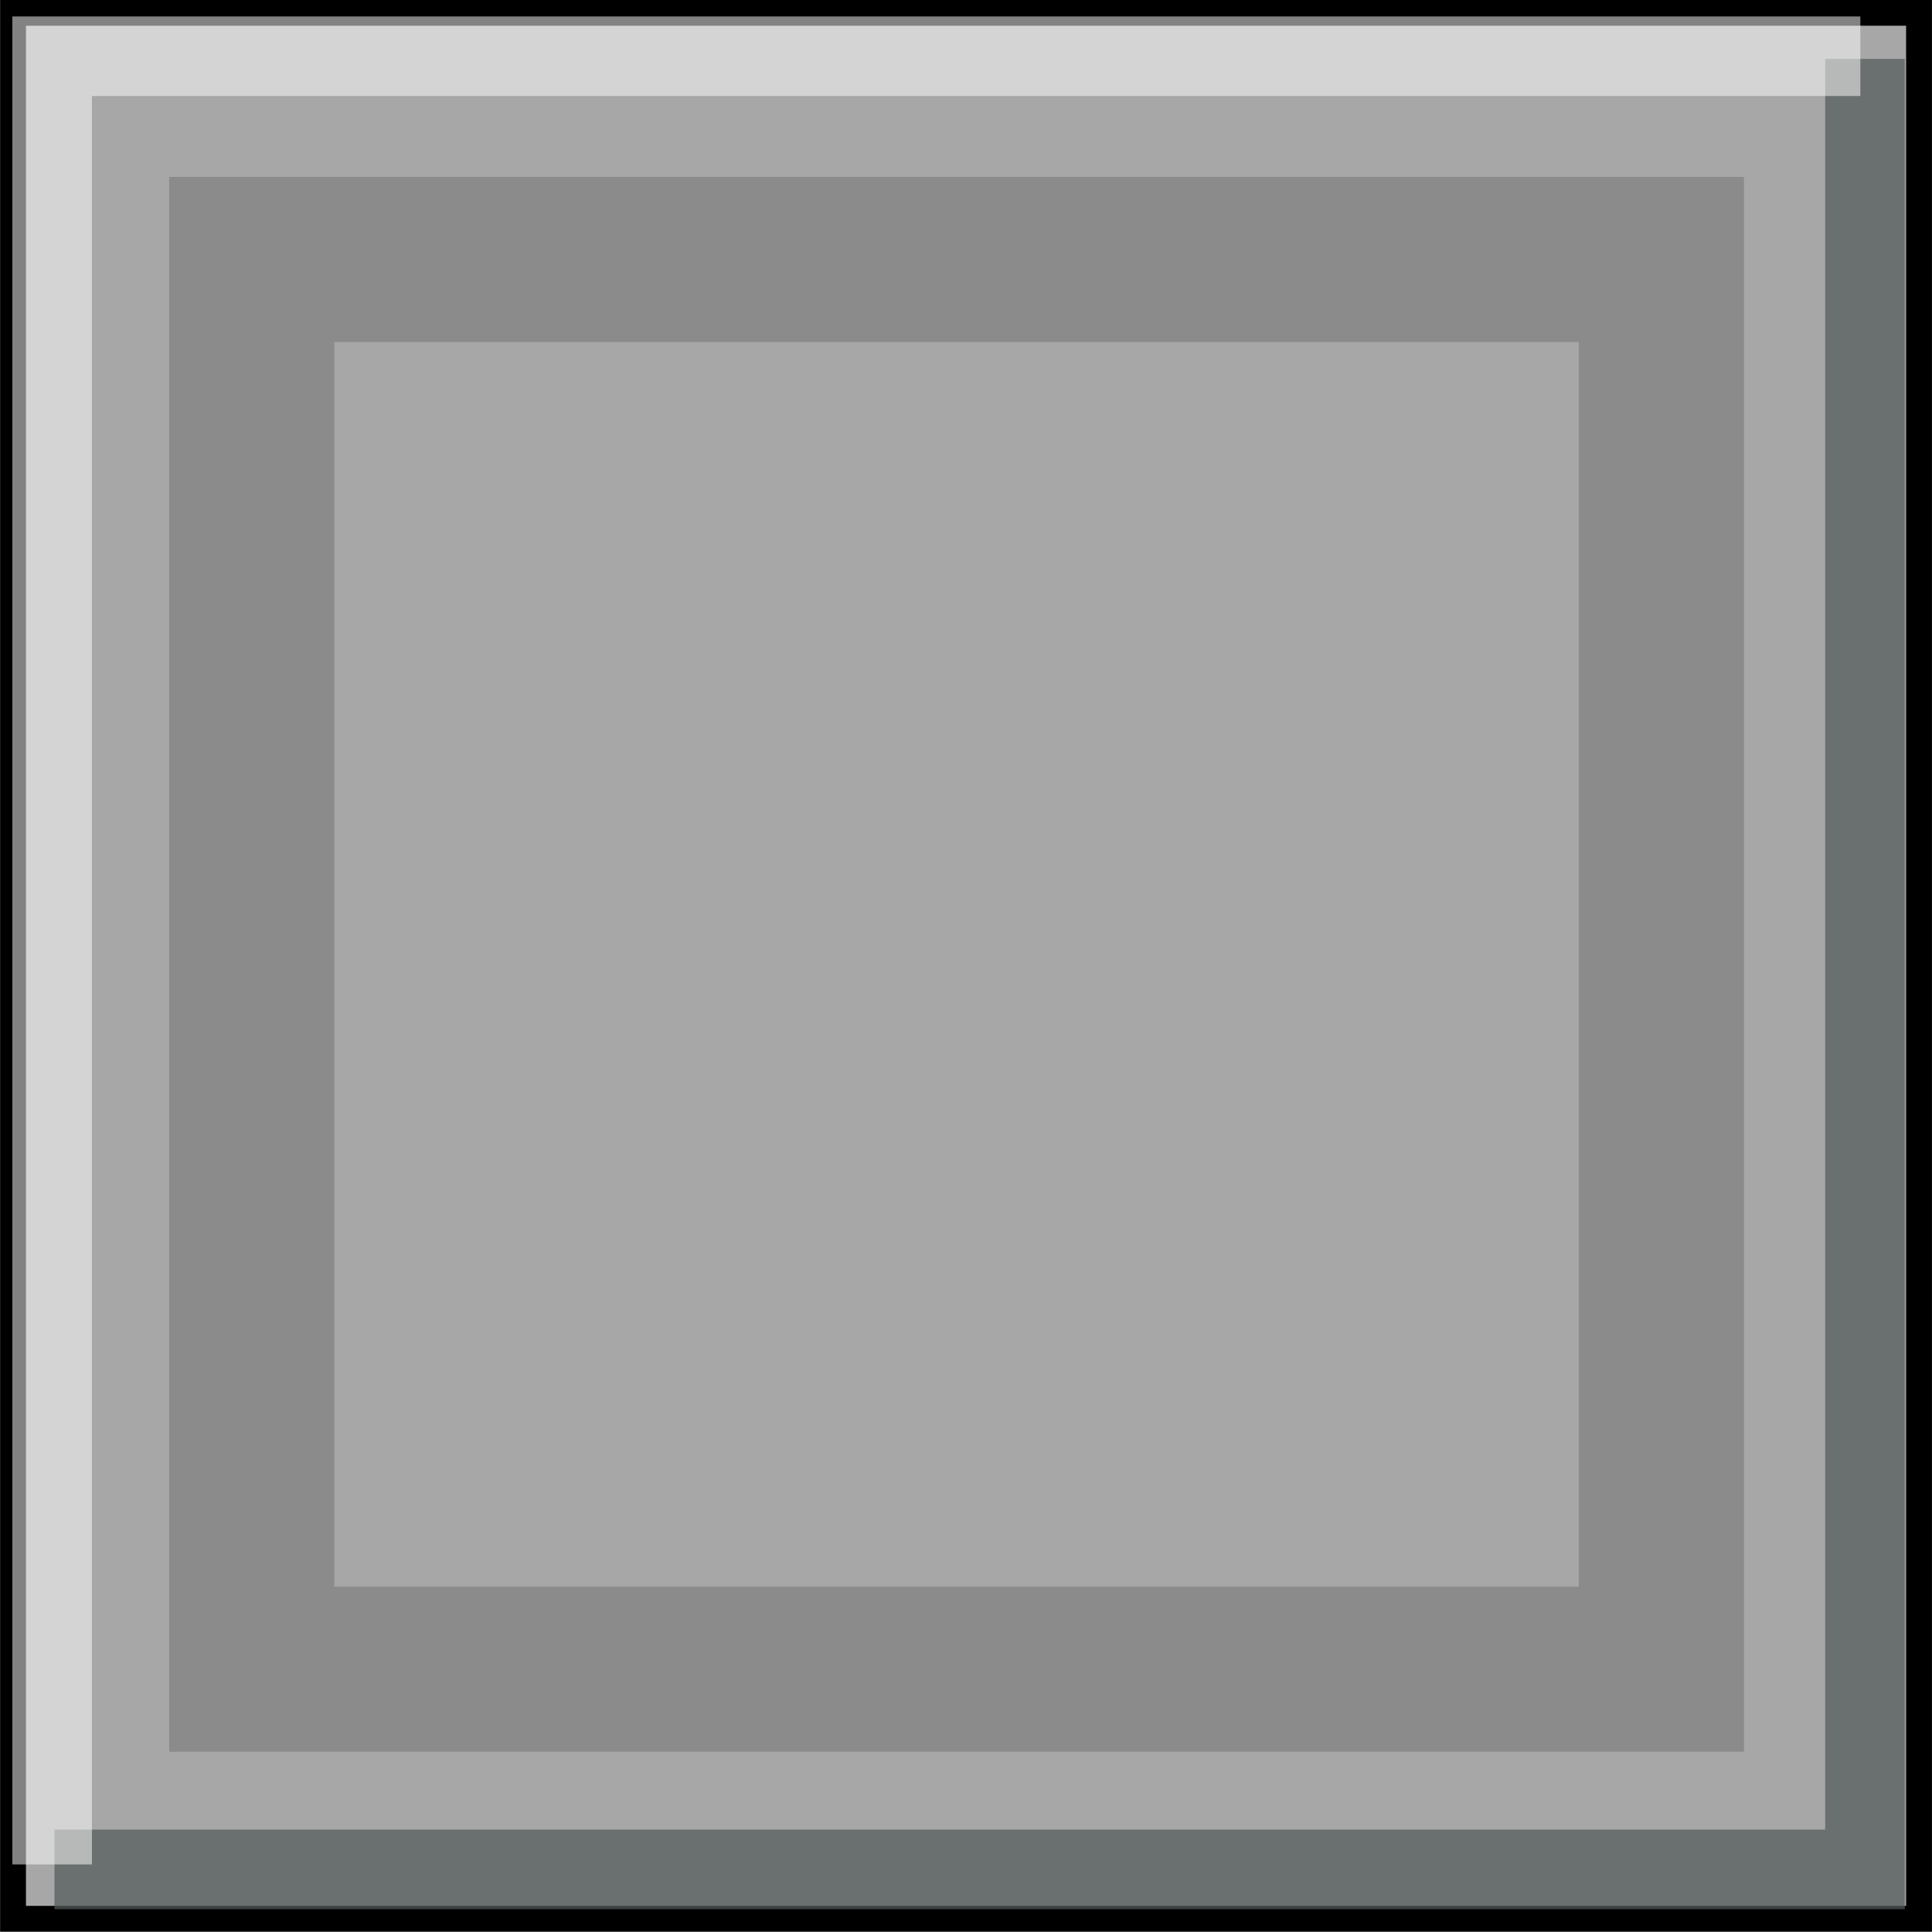
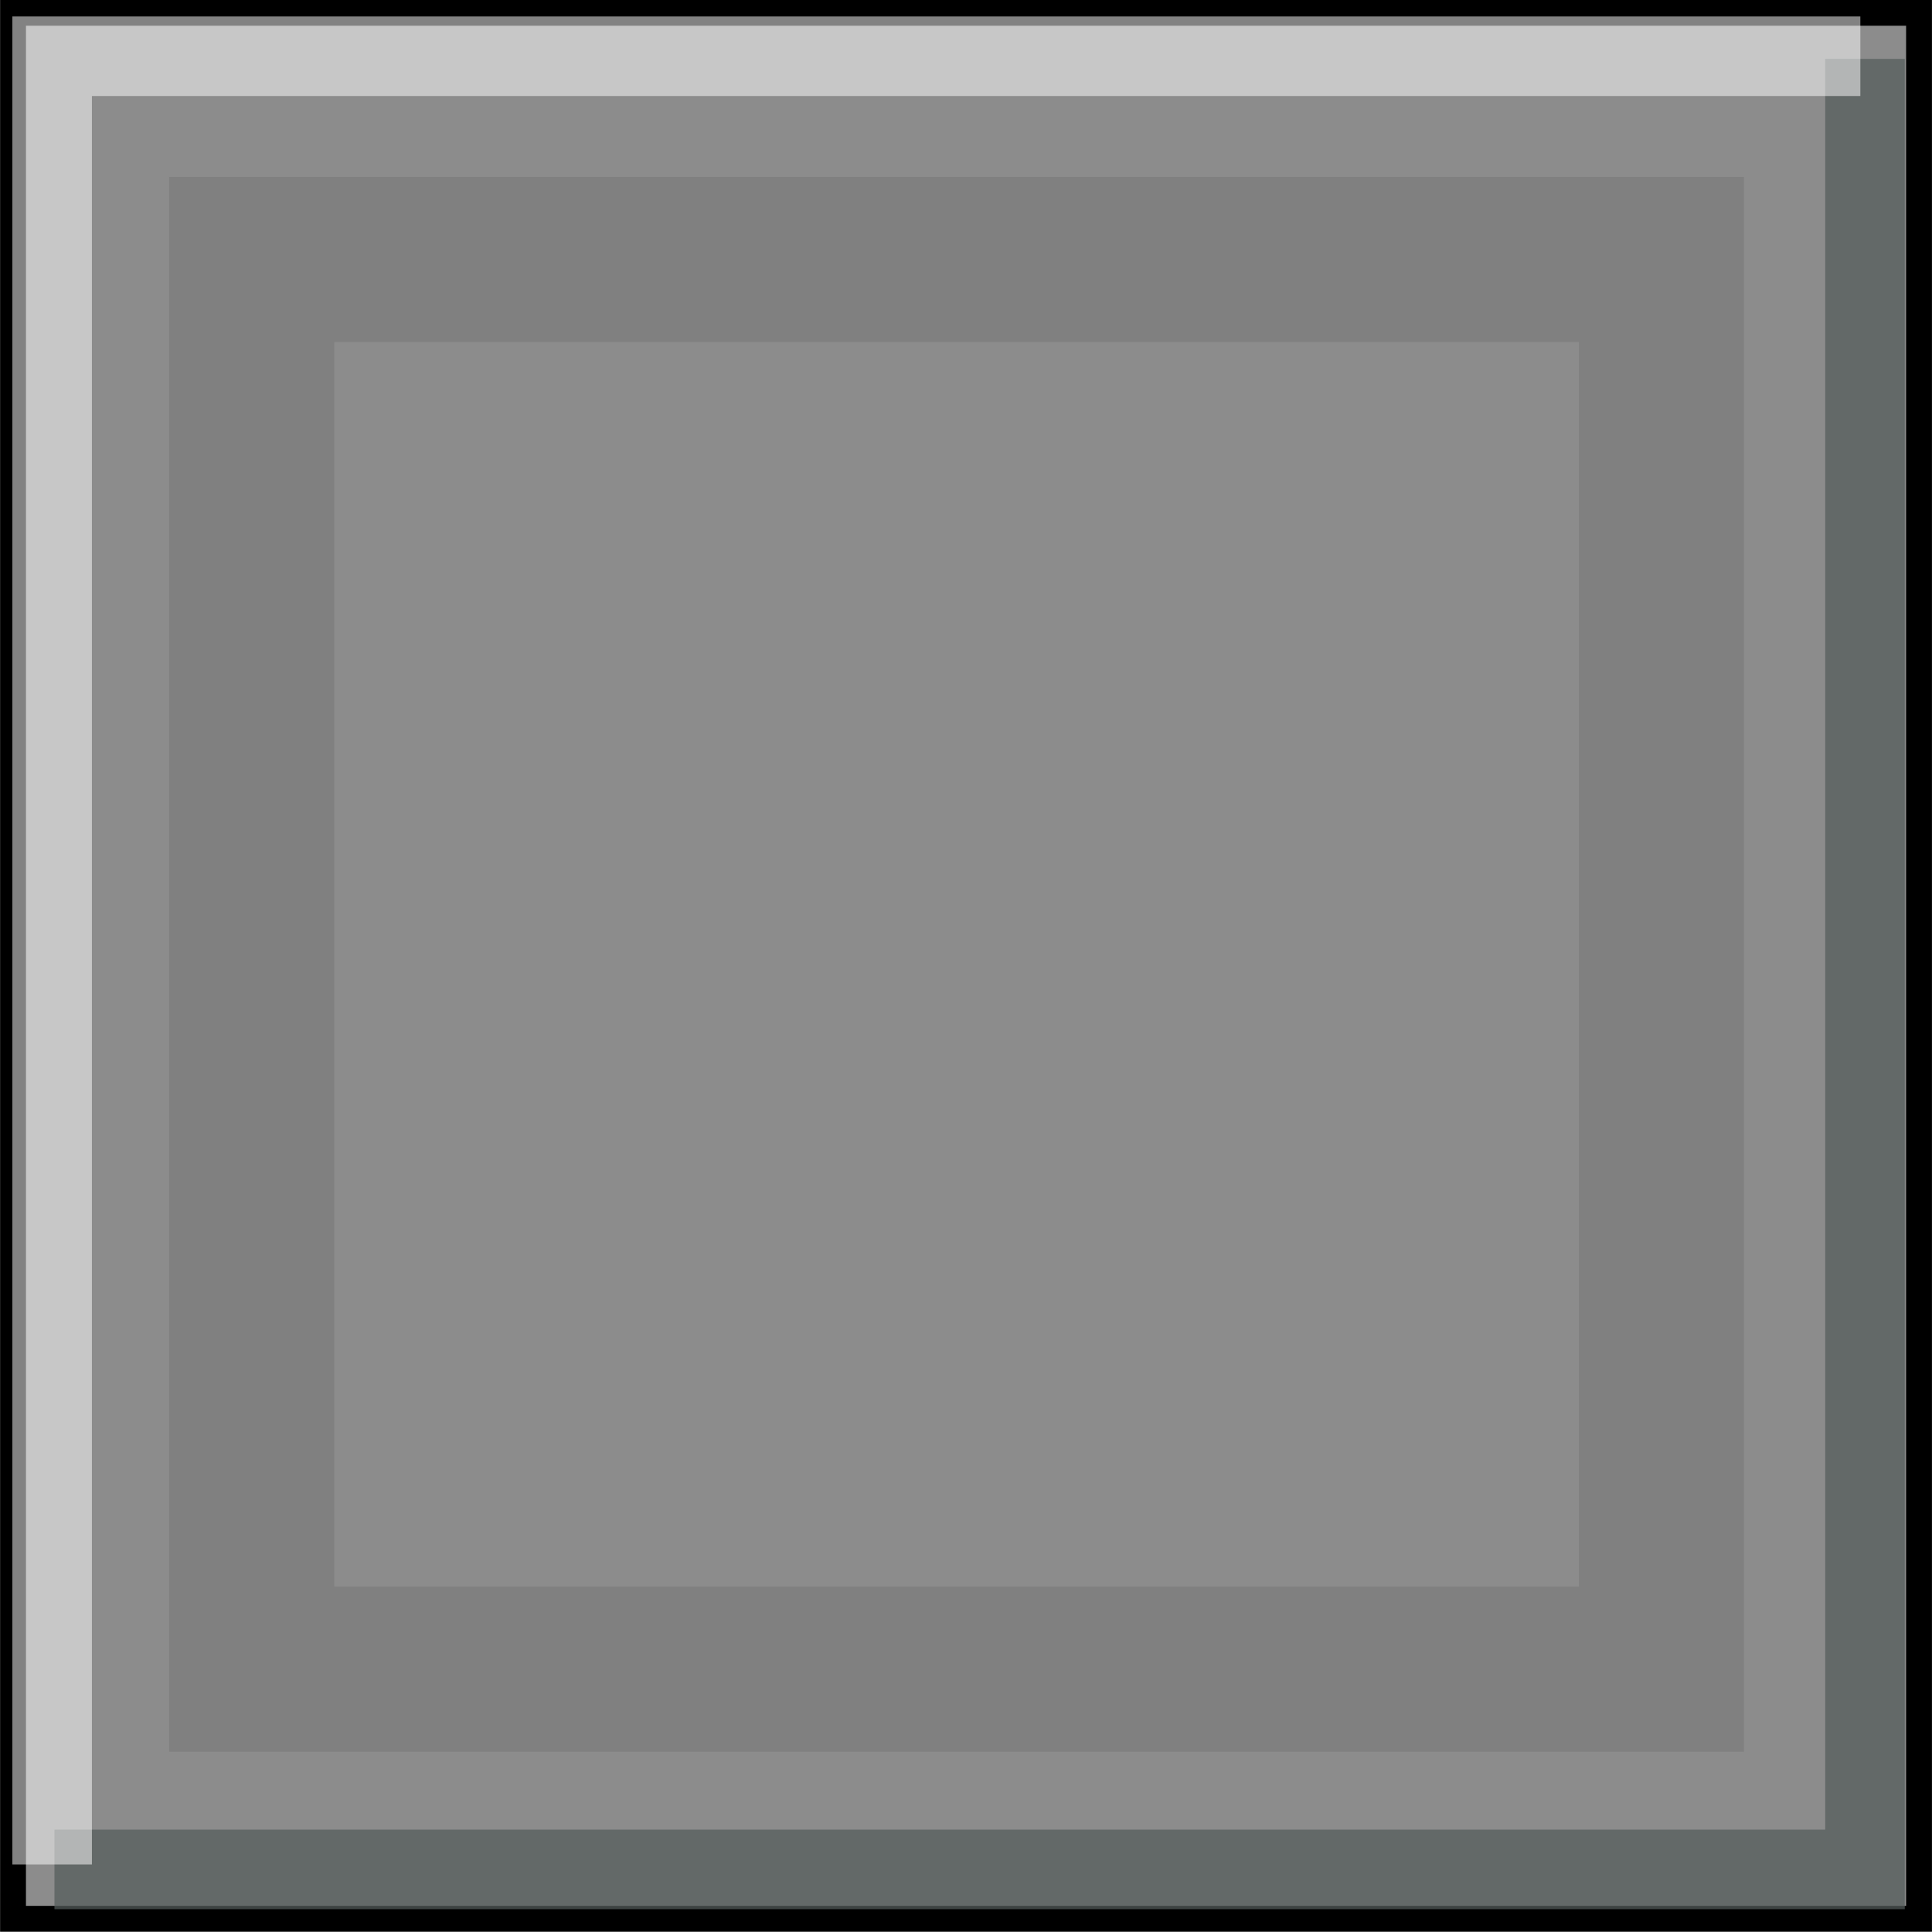
<svg xmlns="http://www.w3.org/2000/svg" width="5.5mm" height="5.5mm" viewBox="0 0 5.5 5.5" version="1.1" id="svg8" xml:space="preserve">
  <defs id="defs2" />
  <g id="layer3" style="display:inline" transform="translate(-3.146346,-110.1762)">
    <g id="g46596" transform="matrix(0.9438163,0,0,0.9438163,15.20103,16.46243)" style="display:inline;opacity:1;fill:#d3d2cf;fill-opacity:1">
-       <rect style="display:inline;opacity:1;fill:#a7a7a7;fill-opacity:1;stroke:#000000;stroke-width:0.078;stroke-linecap:butt;stroke-linejoin:miter;stroke-dasharray:none;stroke-opacity:1;paint-order:fill markers stroke" id="rect26009" width="5.749" height="5.749" x="-12.733" y="99.331" />
-       <rect style="display:inline;opacity:1;fill:#a7a7a7;fill-opacity:1;stroke:#8b8b8b;stroke-width:0.498;stroke-linecap:butt;stroke-linejoin:miter;stroke-dasharray:none;stroke-opacity:1;paint-order:fill markers stroke" id="rect26020" width="4.252" height="4.252" x="-12.013" y="100.075" />
+       <rect style="display:inline;opacity:1;fill:#8c8c8c;fill-opacity:1;stroke:#000000;stroke-width:0.078;stroke-linecap:butt;stroke-linejoin:miter;stroke-dasharray:none;stroke-opacity:1;paint-order:fill markers stroke" id="rect26009" width="5.749" height="5.749" x="-12.733" y="99.331" />
+       <rect style="display:inline;opacity:1;fill:#8c8c8c;fill-opacity:1;stroke:#808080;stroke-width:0.498;stroke-linecap:butt;stroke-linejoin:miter;stroke-dasharray:none;stroke-opacity:1;paint-order:fill markers stroke" id="rect26020" width="4.252" height="4.252" x="-12.013" y="100.075" />
      <path style="display:inline;opacity:0.729;fill:none;stroke:#535c5b;stroke-width:0.24;stroke-dasharray:none;paint-order:fill markers stroke" d="m -7.147,99.47 v 5.461 h -5.461" id="rect26020-2" />
      <path style="display:inline;opacity:0.51;fill:none;stroke:#ffffff;stroke-width:0.24;stroke-dasharray:none;paint-order:fill markers stroke" d="m -12.615,104.916 v -5.454 h 5.454" id="path46584" />
    </g>
  </g>
</svg>
